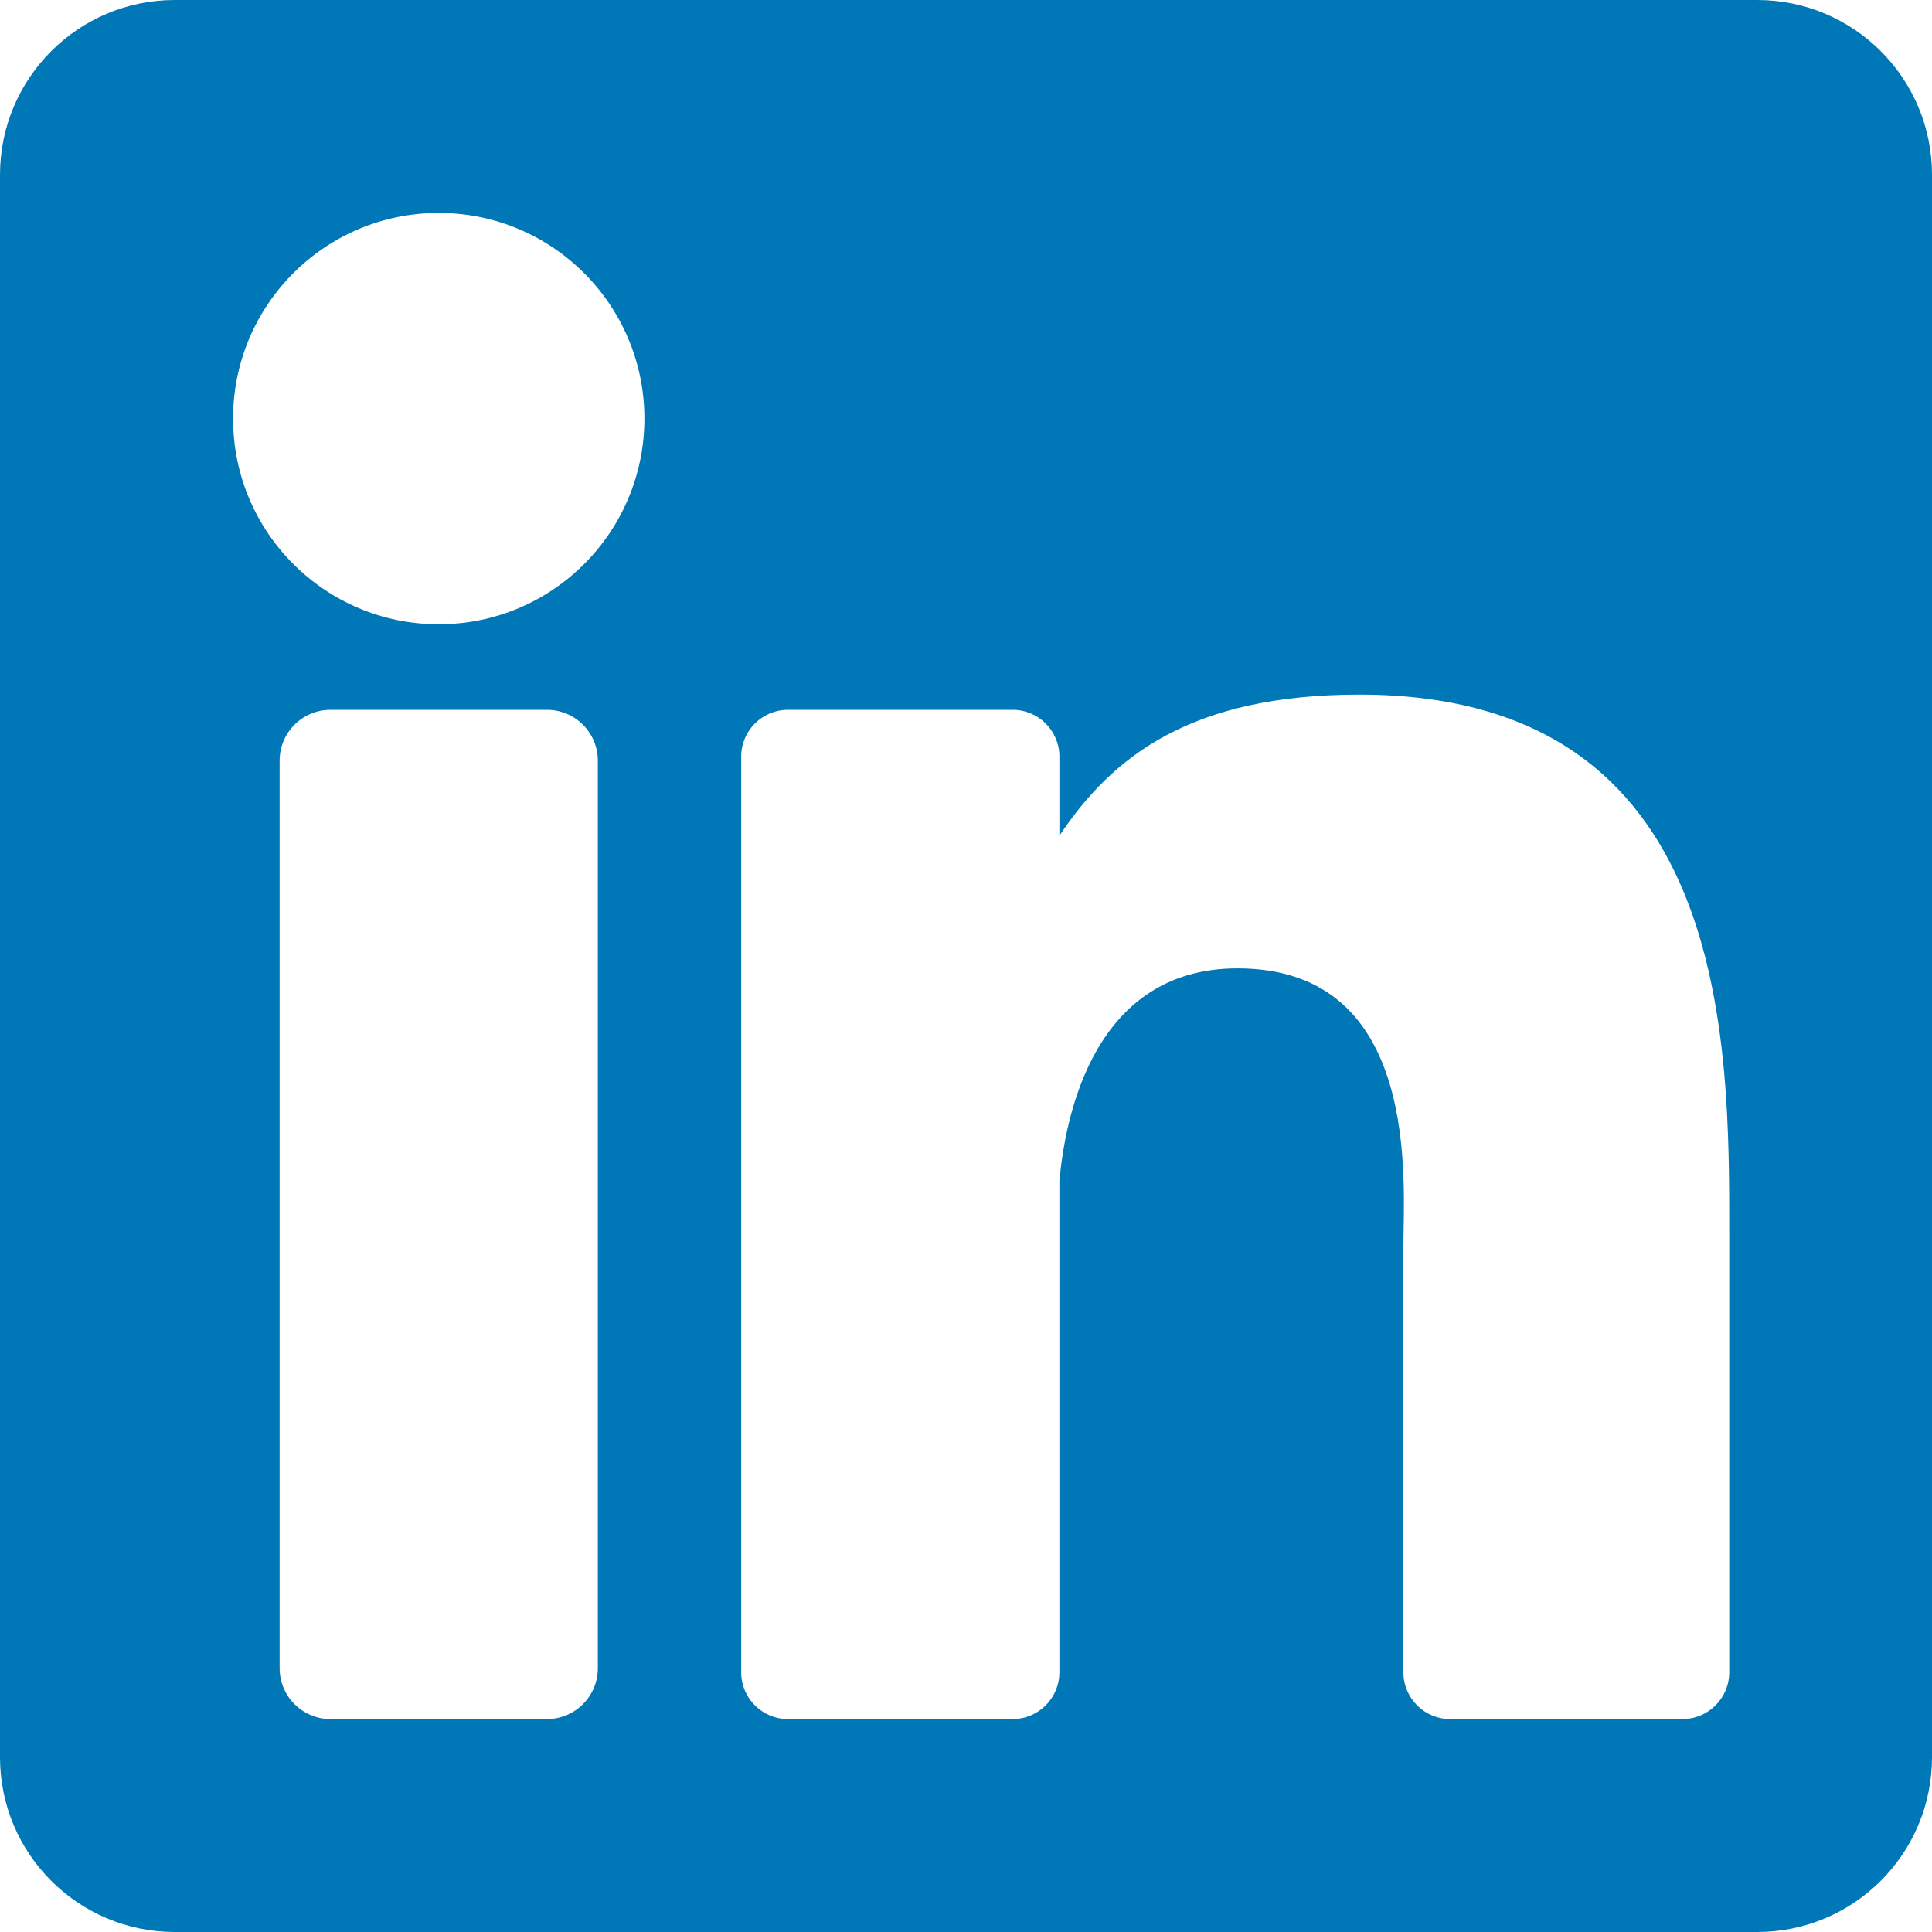
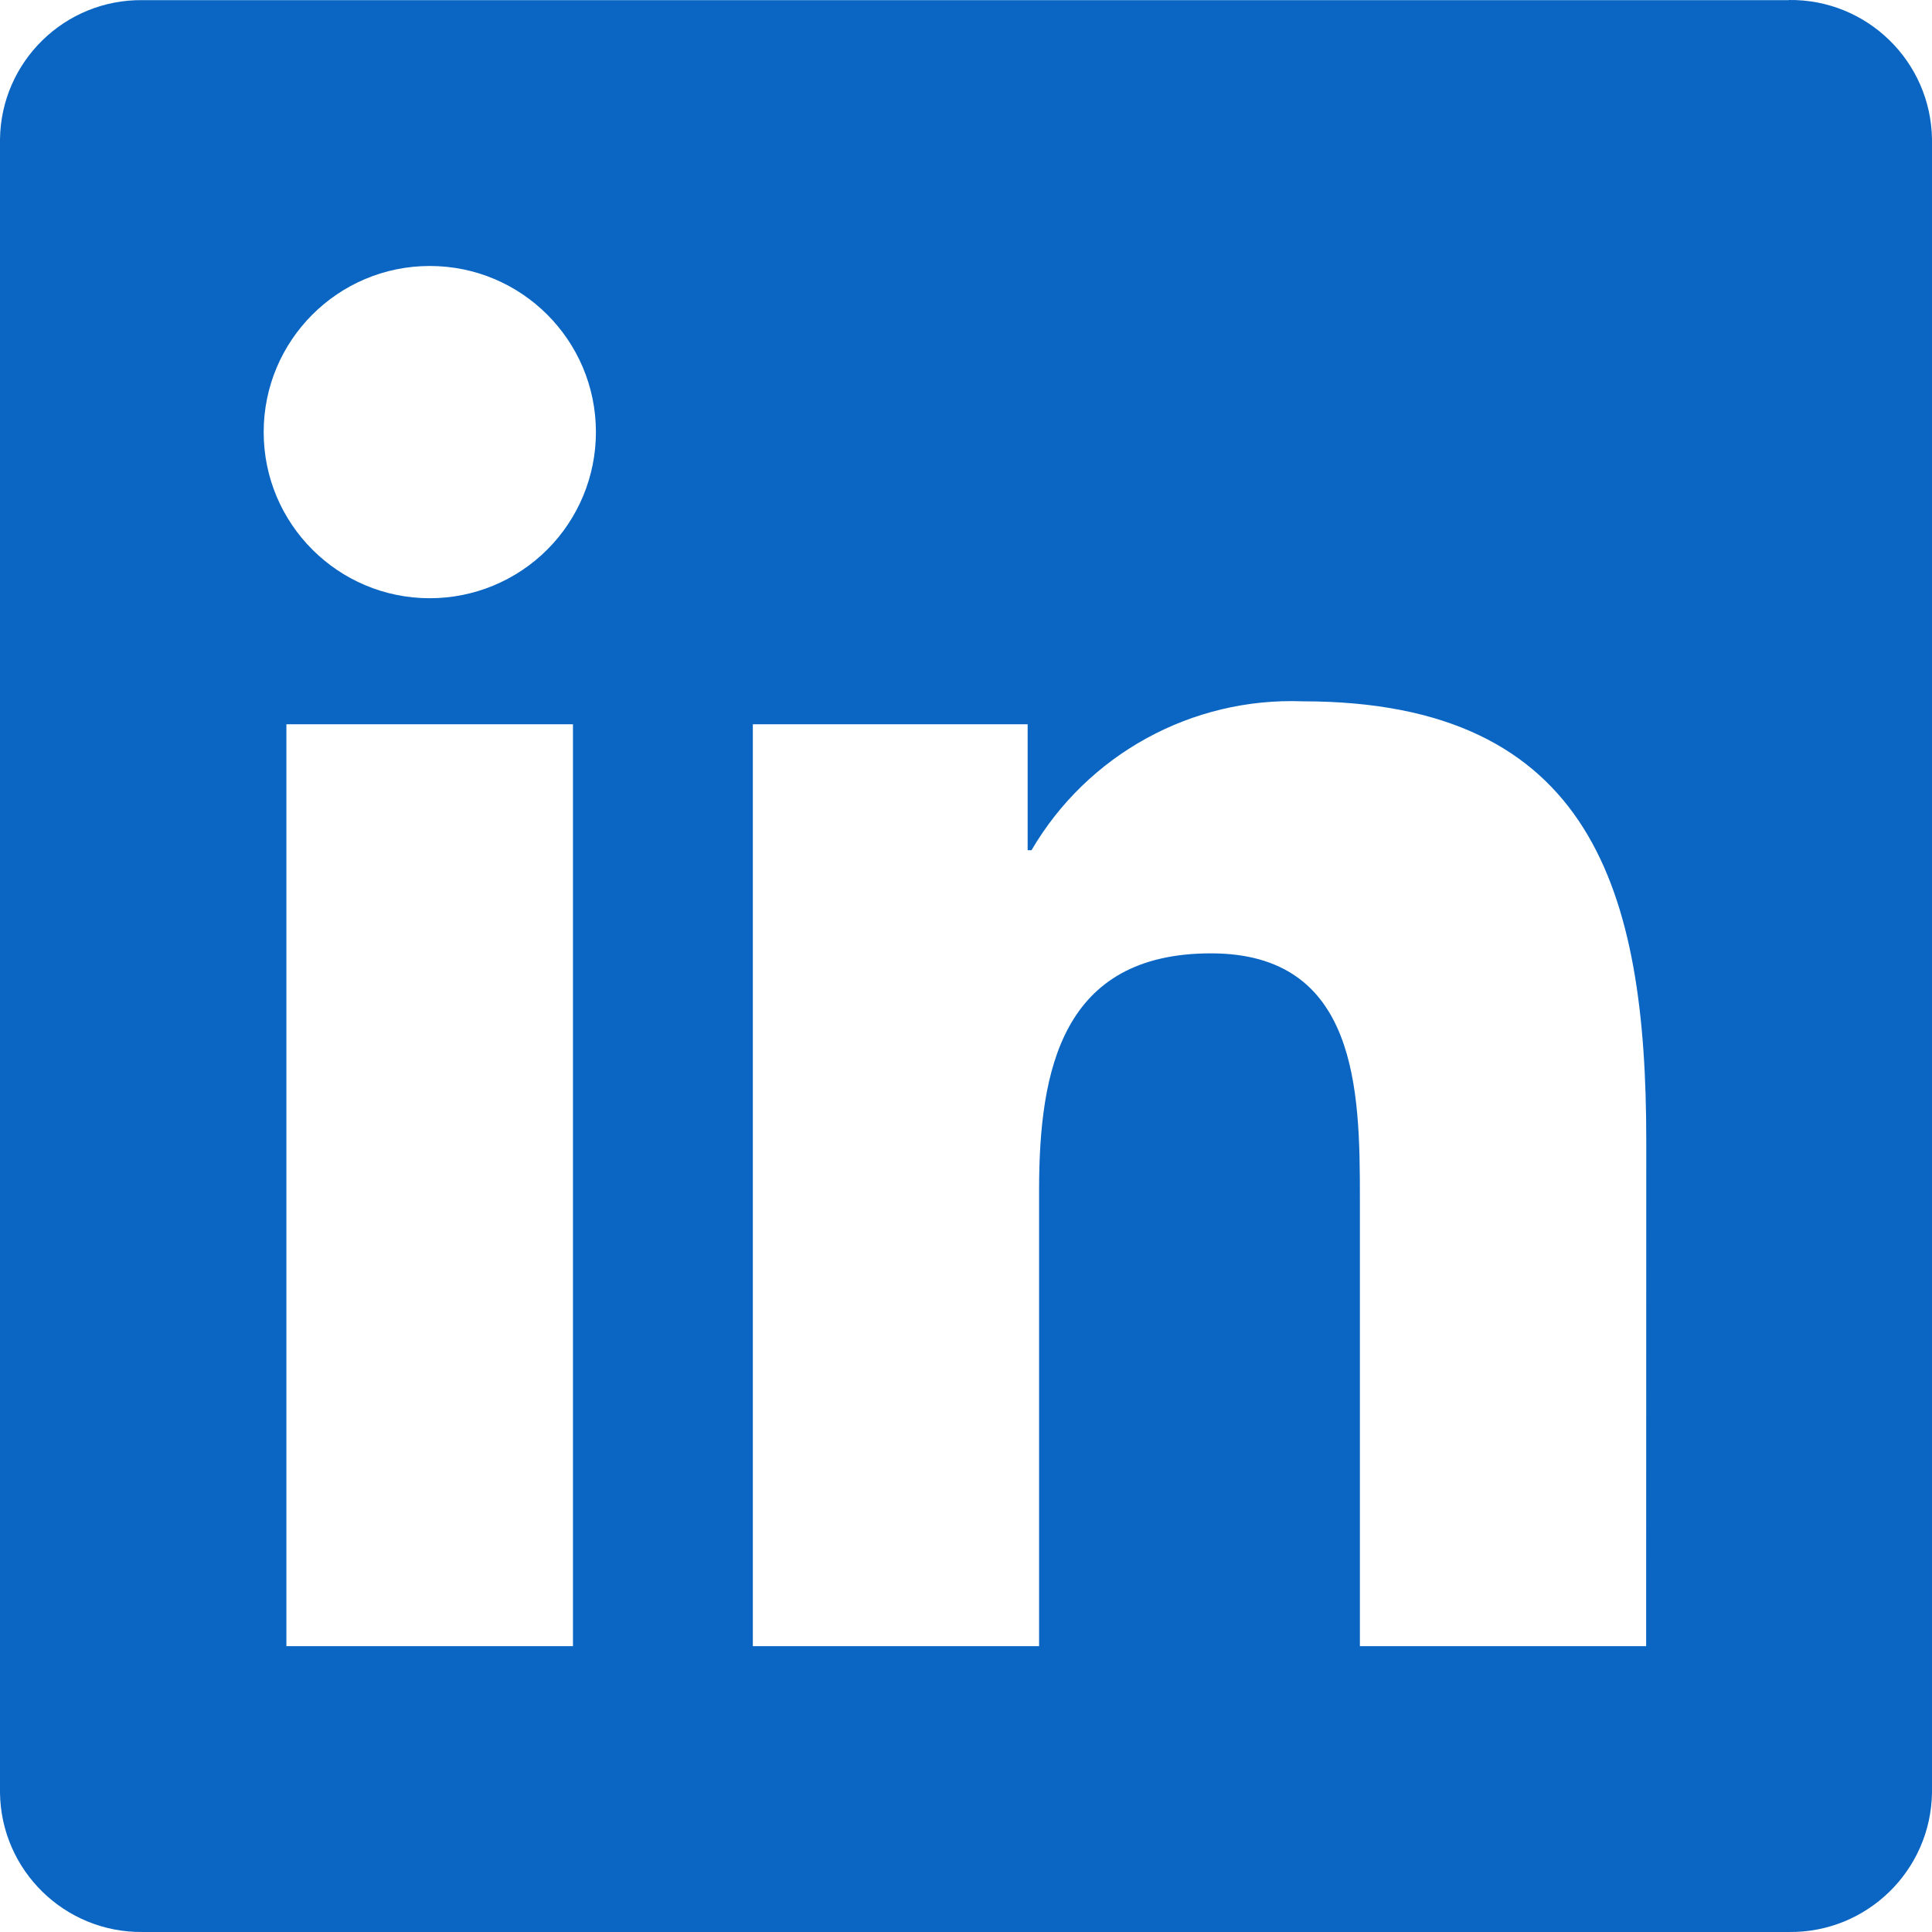
- <svg xmlns="http://www.w3.org/2000/svg" height="800px" width="800px" version="1.1" id="Layer_1" viewBox="0 0 382 382" xml:space="preserve">
-   <path style="fill:#0077B7;" d="M347.445,0H34.555C15.471,0,0,15.471,0,34.555v312.889C0,366.529,15.471,382,34.555,382h312.889  C366.529,382,382,366.529,382,347.444V34.555C382,15.471,366.529,0,347.445,0z M118.207,329.844c0,5.554-4.502,10.056-10.056,10.056  H65.345c-5.554,0-10.056-4.502-10.056-10.056V150.403c0-5.554,4.502-10.056,10.056-10.056h42.806  c5.554,0,10.056,4.502,10.056,10.056V329.844z M86.748,123.432c-22.459,0-40.666-18.207-40.666-40.666S64.289,42.1,86.748,42.1  s40.666,18.207,40.666,40.666S109.208,123.432,86.748,123.432z M341.91,330.654c0,5.106-4.14,9.246-9.246,9.246H286.73  c-5.106,0-9.246-4.14-9.246-9.246v-84.168c0-12.556,3.683-55.021-32.813-55.021c-28.309,0-34.051,29.066-35.204,42.11v97.079  c0,5.106-4.139,9.246-9.246,9.246h-44.426c-5.106,0-9.246-4.14-9.246-9.246V149.593c0-5.106,4.14-9.246,9.246-9.246h44.426  c5.106,0,9.246,4.14,9.246,9.246v15.655c10.497-15.753,26.097-27.912,59.312-27.912c73.552,0,73.131,68.716,73.131,106.472  L341.91,330.654L341.91,330.654z" />
+ <svg xmlns="http://www.w3.org/2000/svg" width="800px" height="800px" viewBox="0 0 256 256" version="1.1" preserveAspectRatio="xMidYMid">
+   <g>
+     <path d="M218.123,218.127 L180.192,218.127 L180.192,158.724 C180.192,144.559 179.939,126.324 160.464,126.324 C140.708,126.324 137.685,141.758 137.685,157.693 L137.685,218.123 L99.754,218.123 L99.754,95.967 L136.168,95.967 L136.168,112.661 L136.678,112.661 C144.103,99.965 157.909,92.382 172.606,92.928 C211.051,92.928 218.139,118.216 218.139,151.114 L218.123,218.127 Z M56.955,79.269 C44.798,79.271 34.941,69.417 34.939,57.26 C34.937,45.103 44.79,35.246 56.947,35.244 C69.104,35.241 78.961,45.095 78.963,57.252 C78.964,63.09 76.646,68.69 72.519,72.818 C68.391,76.947 62.793,79.267 56.955,79.269 M75.921,218.127 L37.95,218.127 L37.95,95.967 L75.921,95.967 L75.921,218.127 Z M237.033,0.018 L18.89,0.018 C8.58,-0.098 0.125,8.161 -0.001,18.471 L-0.001,237.524 C0.121,247.839 8.575,256.106 18.89,255.998 L237.033,255.998 C247.369,256.126 255.856,247.859 255.999,237.524 L255.999,18.455 C255.852,8.124 247.364,-0.134 237.033,0.001" fill="#0A66C2">
+ 
+ </path>
+   </g>
</svg>
